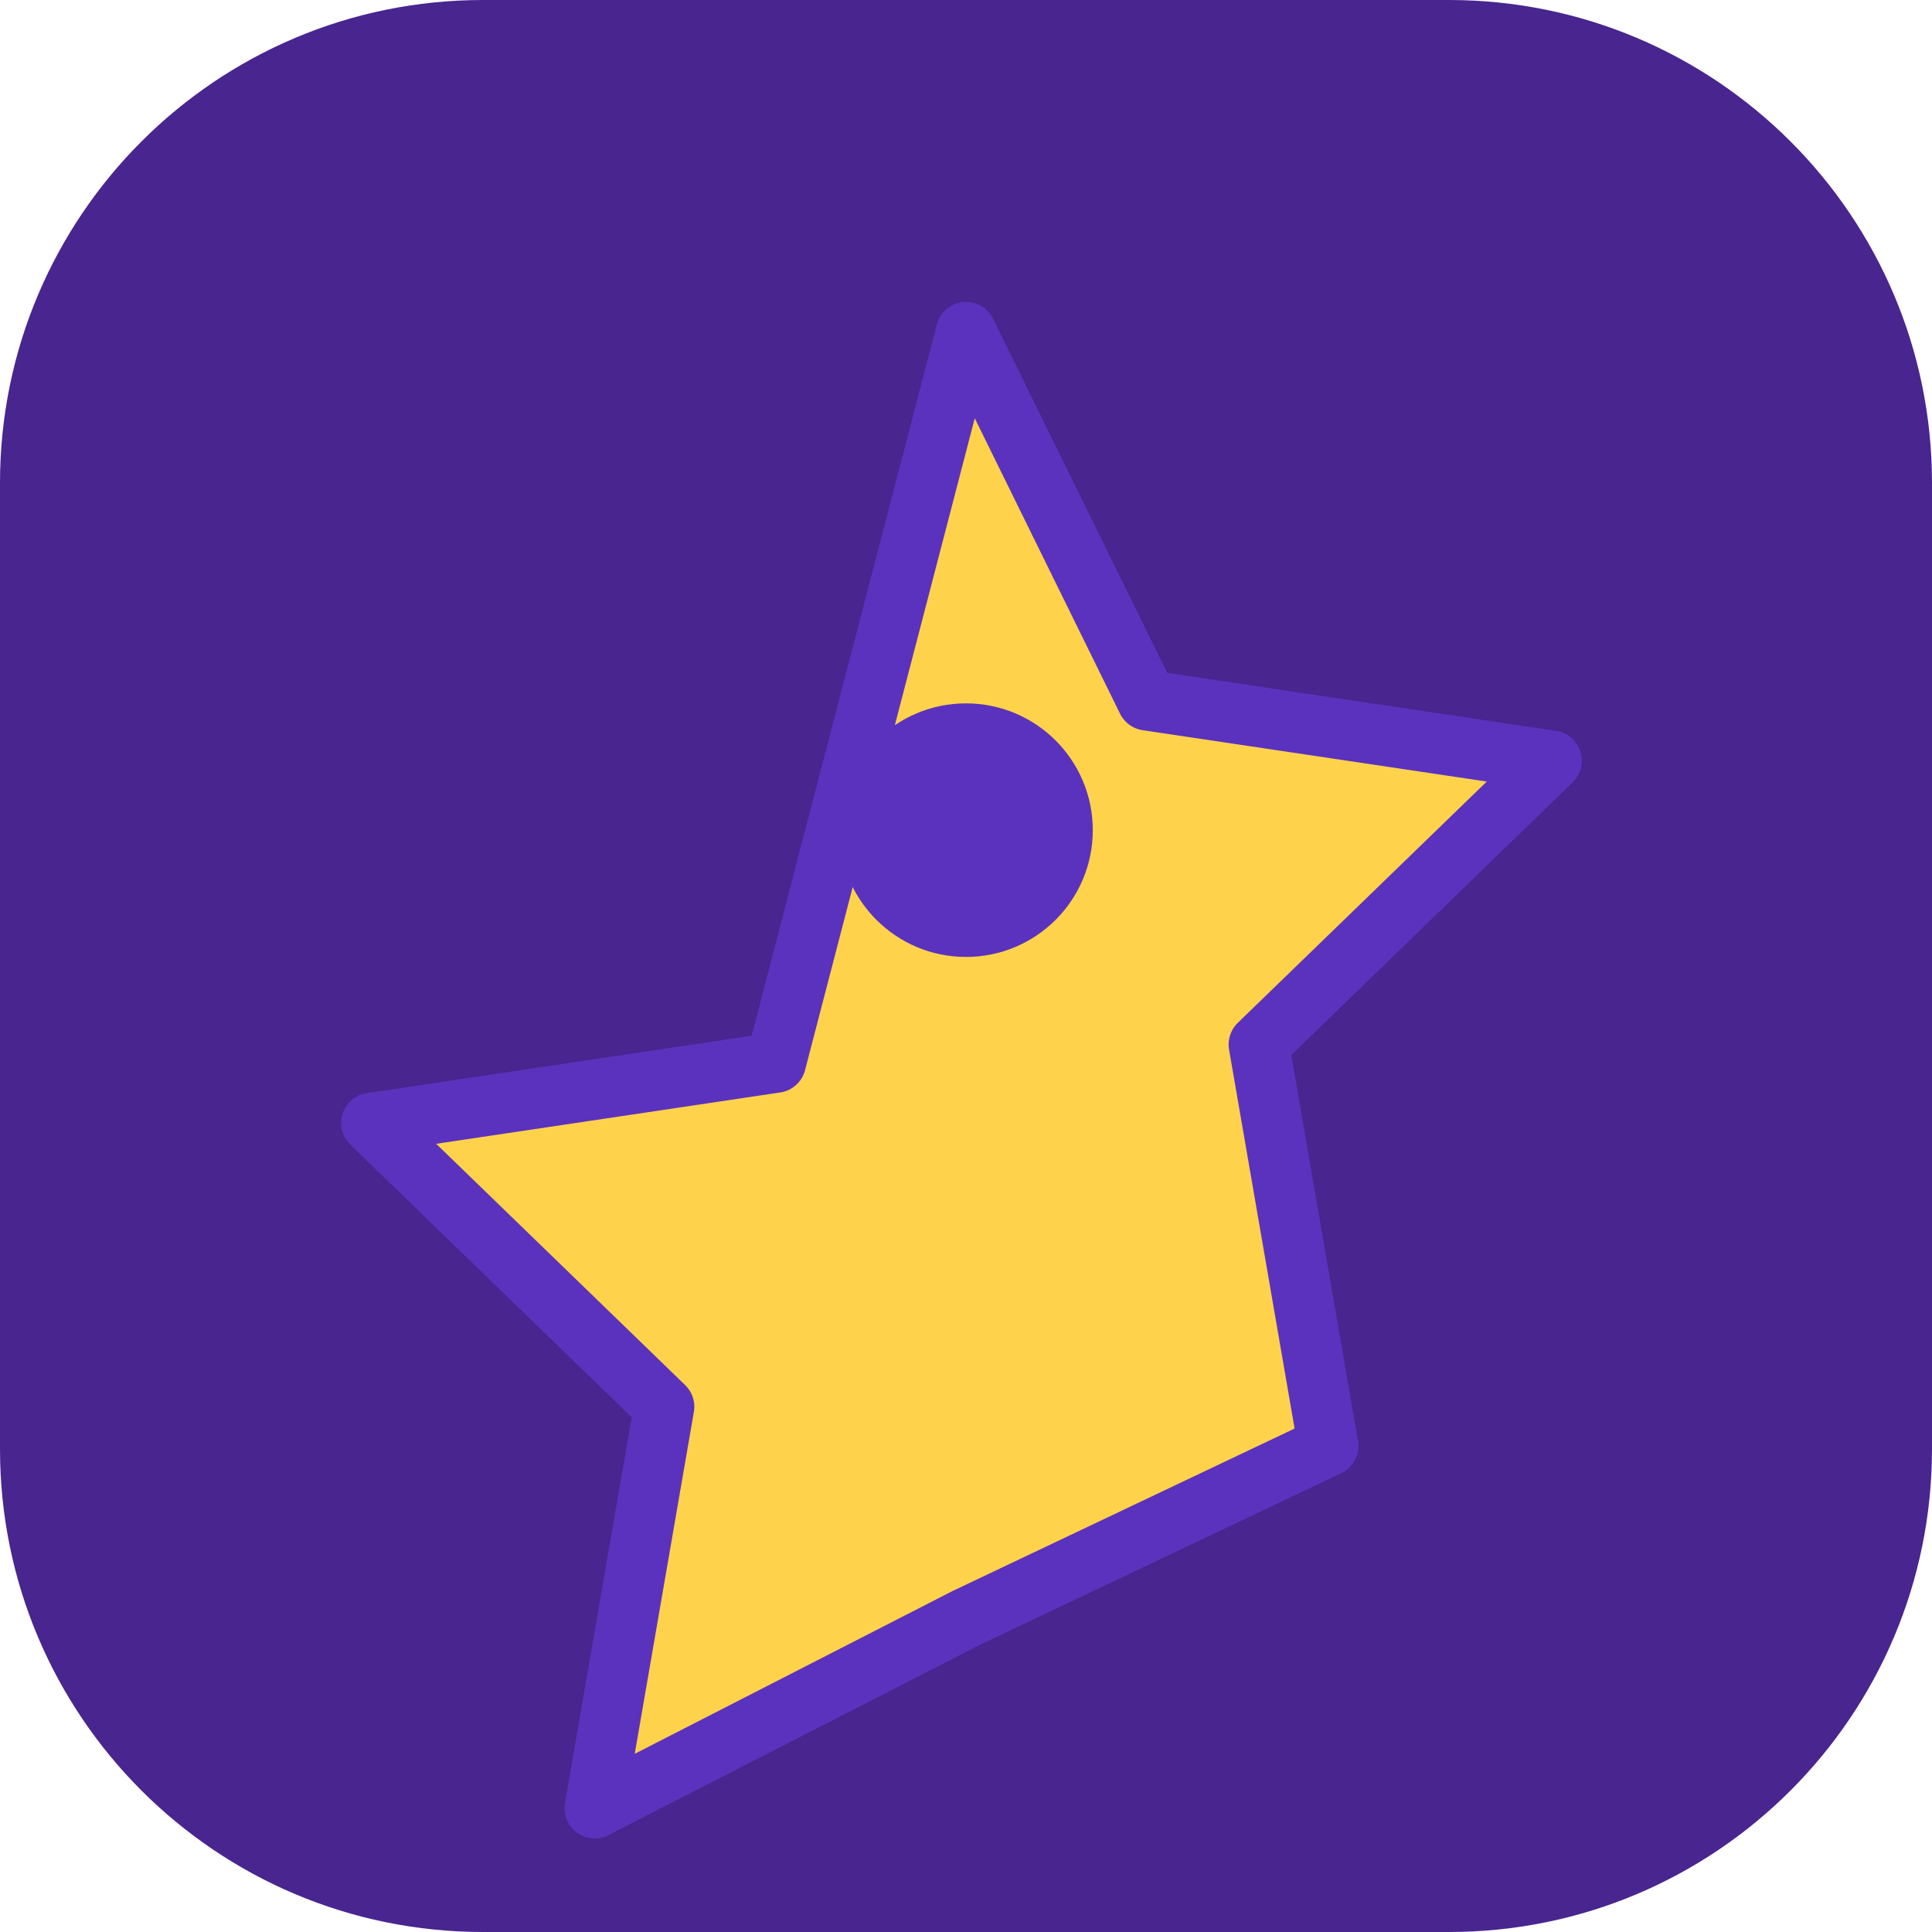
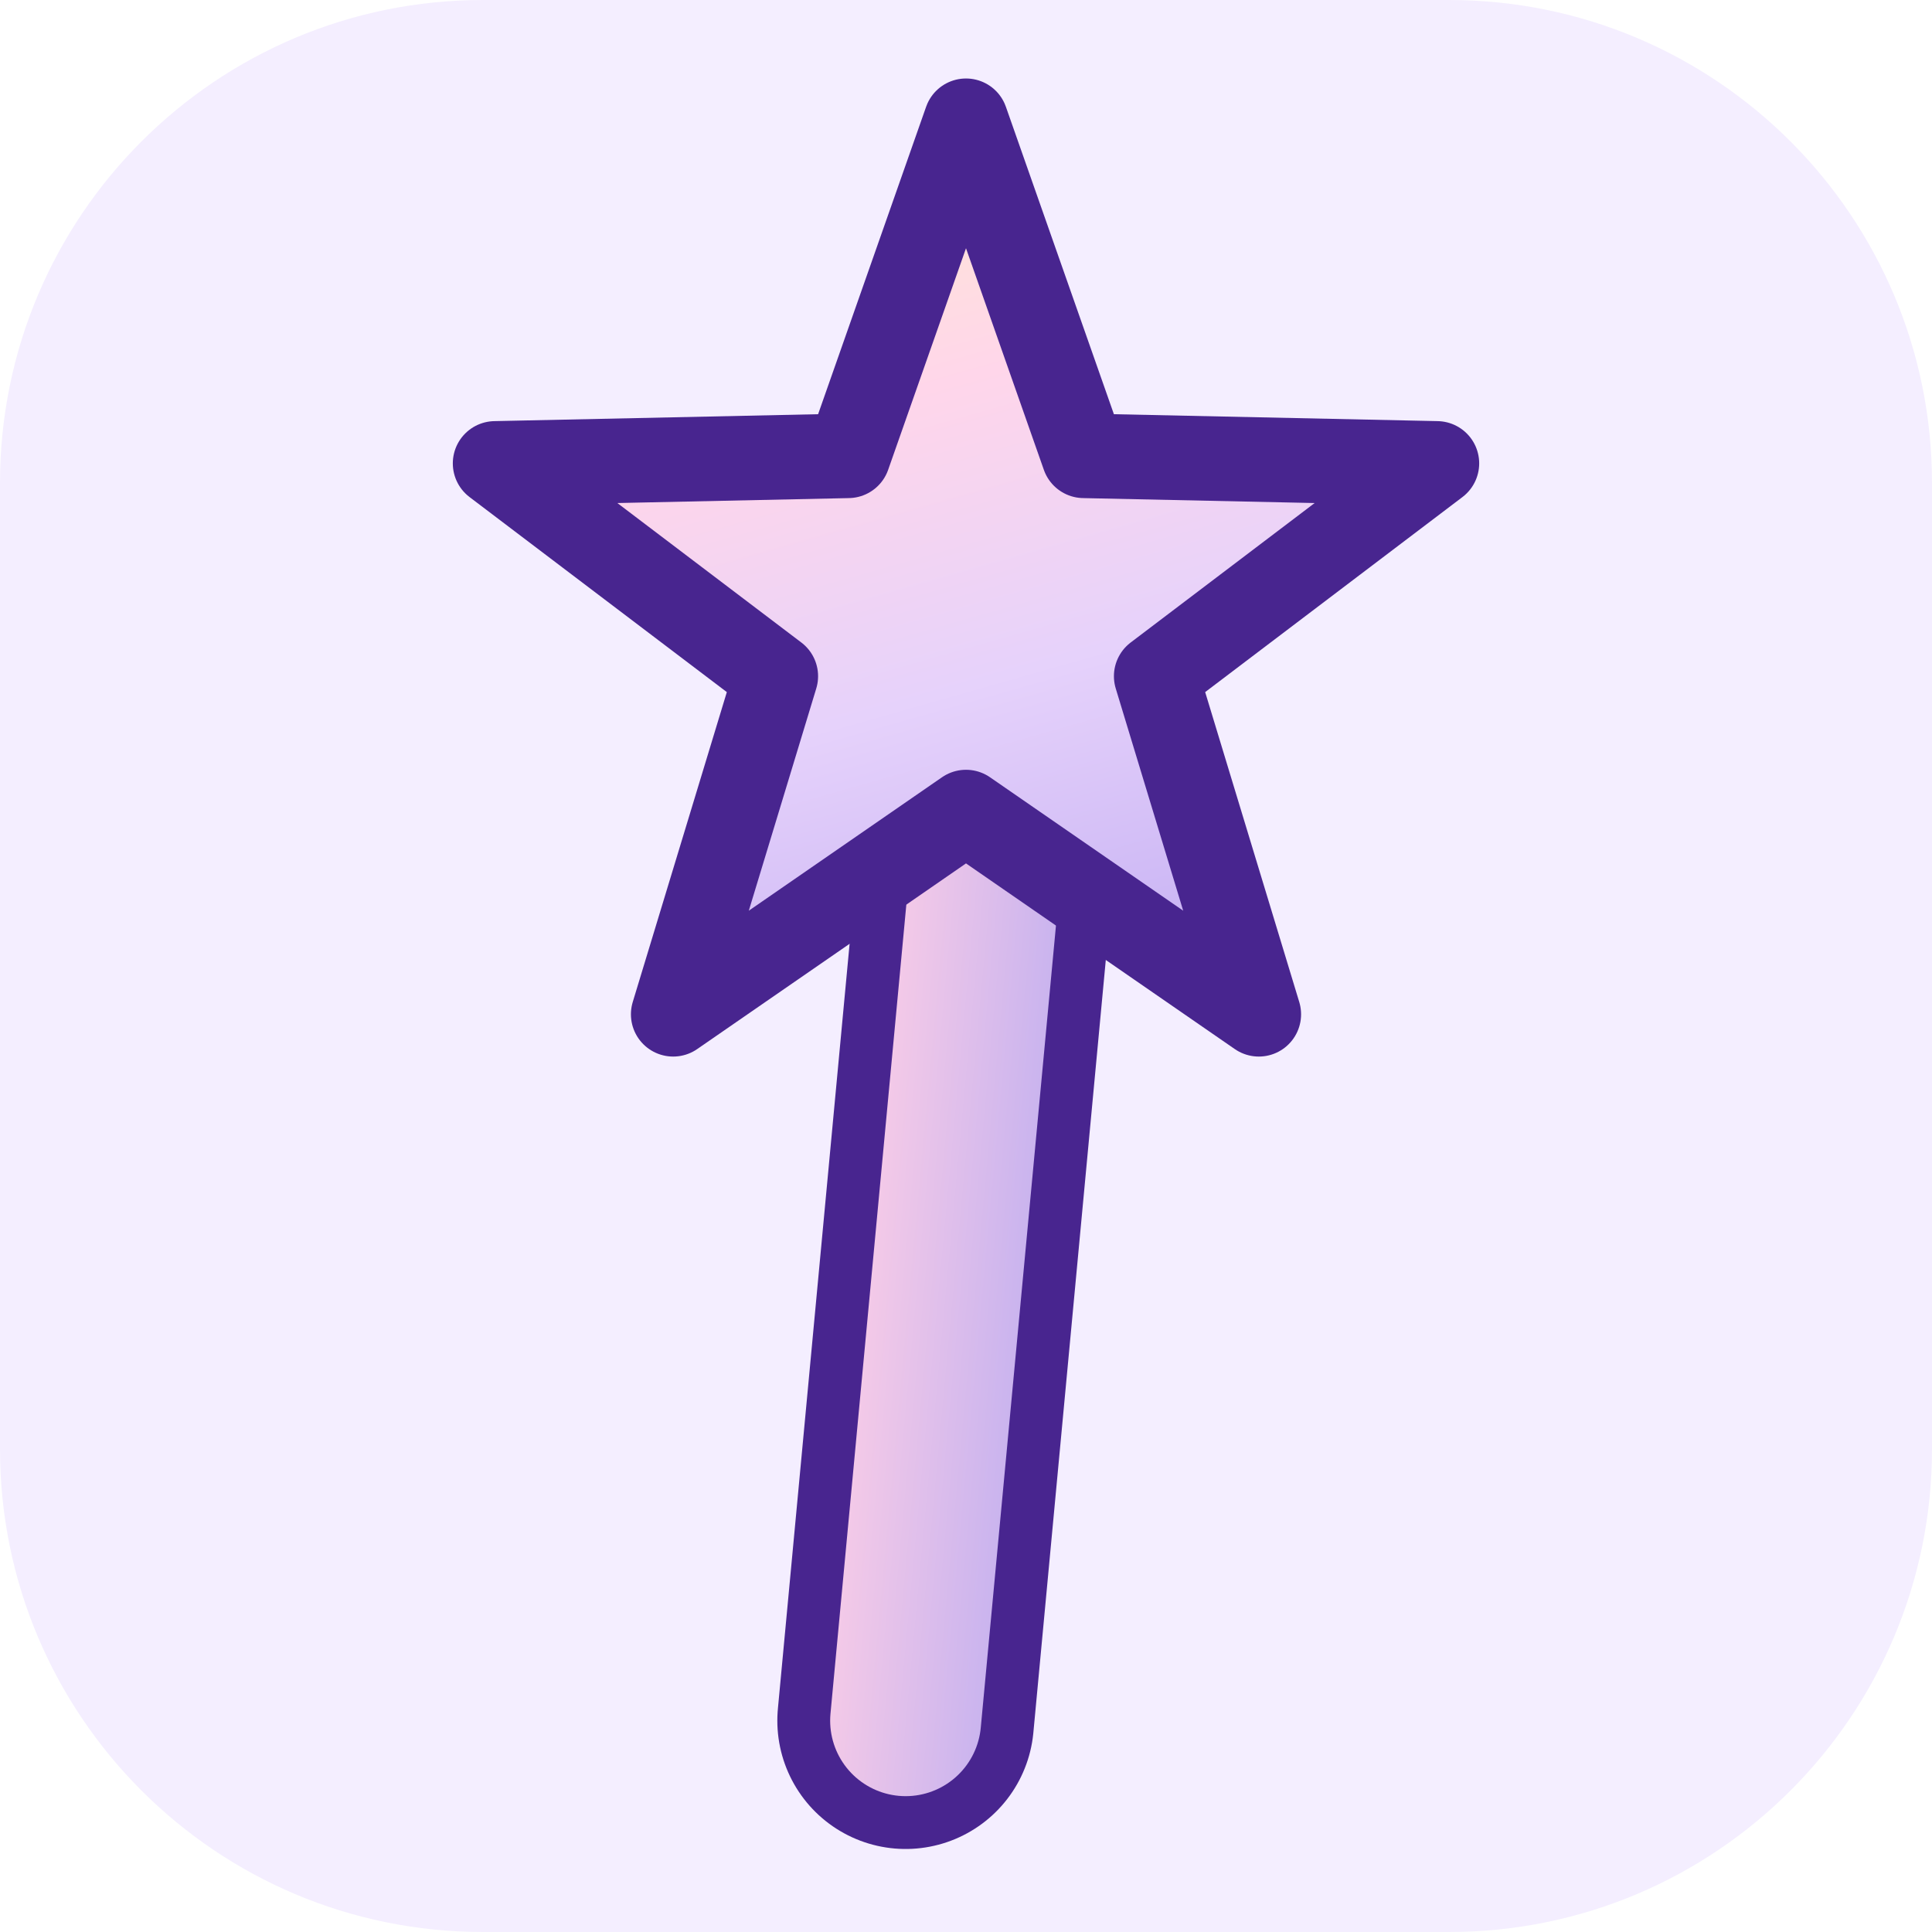
<svg xmlns="http://www.w3.org/2000/svg" viewBox="0 0 64 64">
-   <rect width="64" height="64" rx="16" fill="#48258f" />
-   <path d="M32 11l6 12.2 13.4 2-9.7 9.4 2.3 13.3L32 53.6 19.7 59.9l2.3-13.3-9.7-9.4 13.4-2L32 11z" fill="#ffd24b" stroke="#5b32bd" stroke-width="2" stroke-linejoin="round" />
-   <circle cx="32" cy="27.5" r="4.2" fill="#5b32bd" />
+   <defs>
+     <linearGradient id="s" x1="0" y1="0" x2="0.3" y2="1">
+       <stop offset="0" stop-color="#fef1c7" />
+       <stop offset="0.4" stop-color="#ffd6ea" />
+       <stop offset="0.72" stop-color="#e6d2fb" />
+       <stop offset="1" stop-color="#cdb8f5" />
+     </linearGradient>
+     <linearGradient id="h" x1="0" y1="0" x2="1" y2="1">
+       <stop offset="0" stop-color="#f7cbe7" />
+       <stop offset="1" stop-color="#c6b2ef" />
+     </linearGradient>
+   </defs>
+   <rect width="64" height="64" rx="16" fill="#f4eeff" />
+   <path d="M33 25 L30 57" stroke="#48258f" stroke-width="8.5" stroke-linecap="round" />
+   <path d="M33 25 L30 57" stroke="url(#h)" stroke-width="5" stroke-linecap="round" />
+   <path d="M32 4 L35.9 15.1 L47.6 15.35 L38.3 22.4 L41.7 33.6 L32 26.9 L22.3 33.6 L25.7 22.4 L16.4 15.35 L28.1 15.1 Z" fill="url(#s)" stroke="#48258f" stroke-width="2.8" stroke-linejoin="round" />
</svg>
